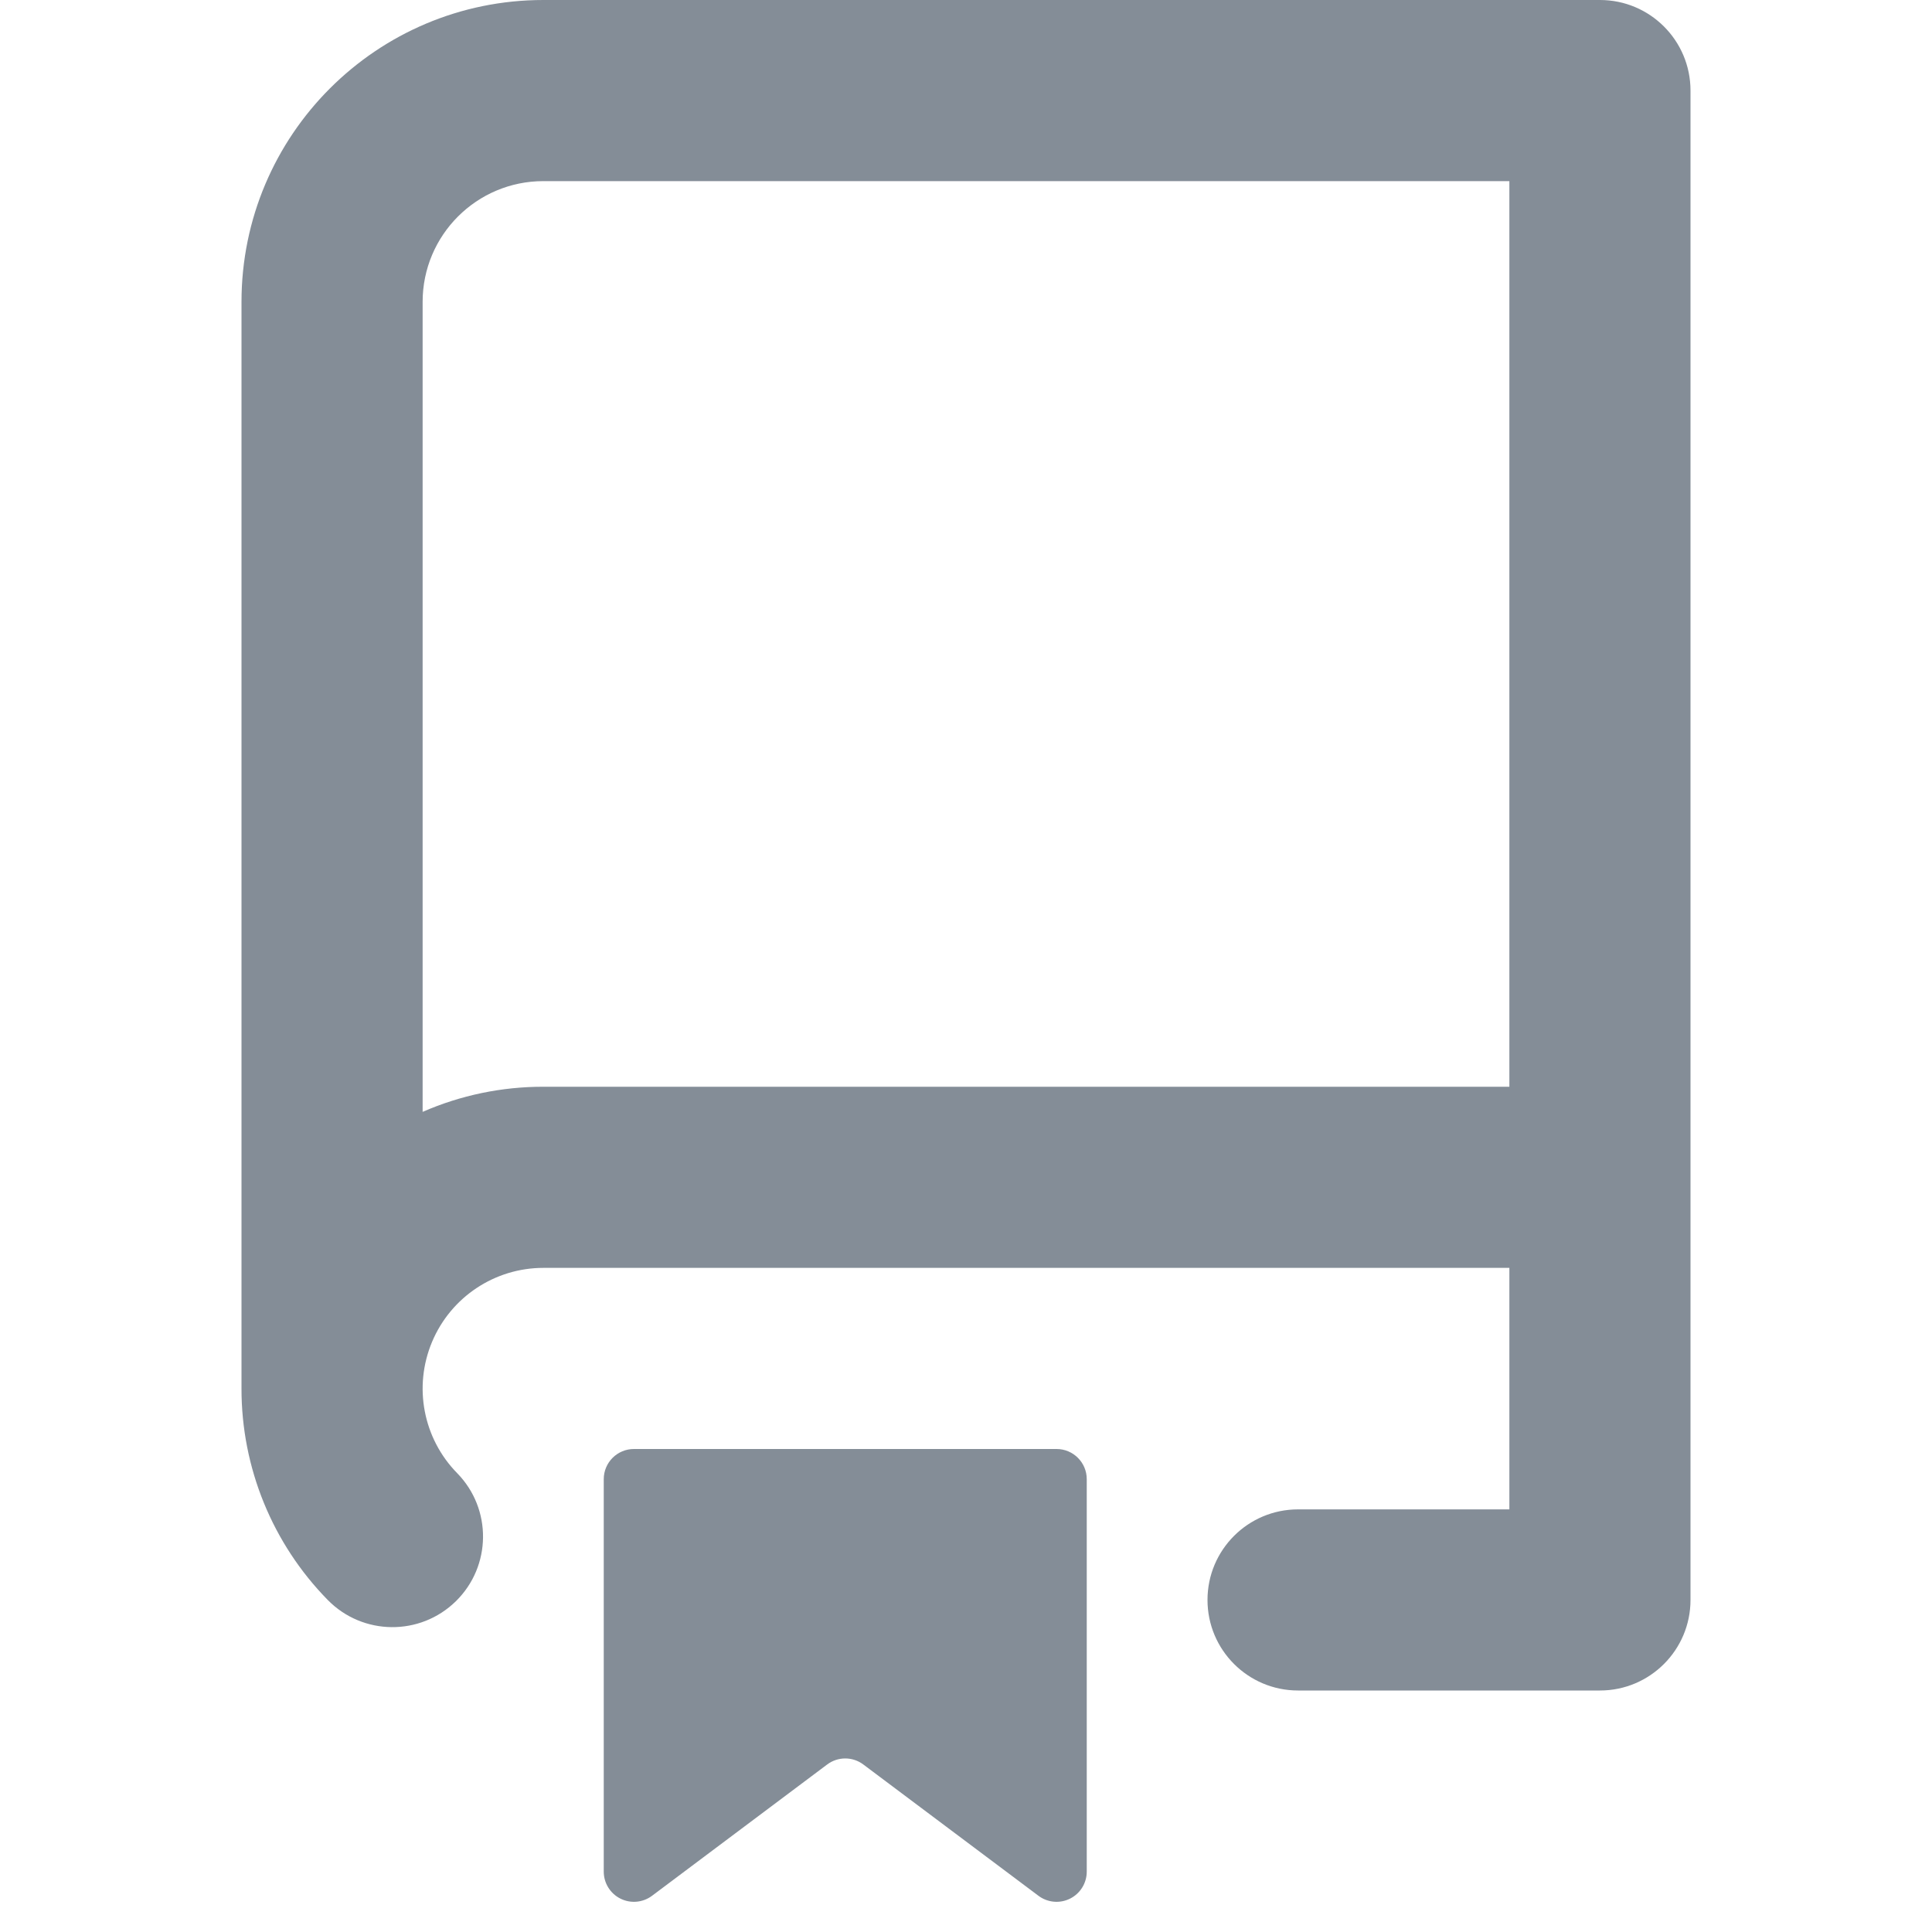
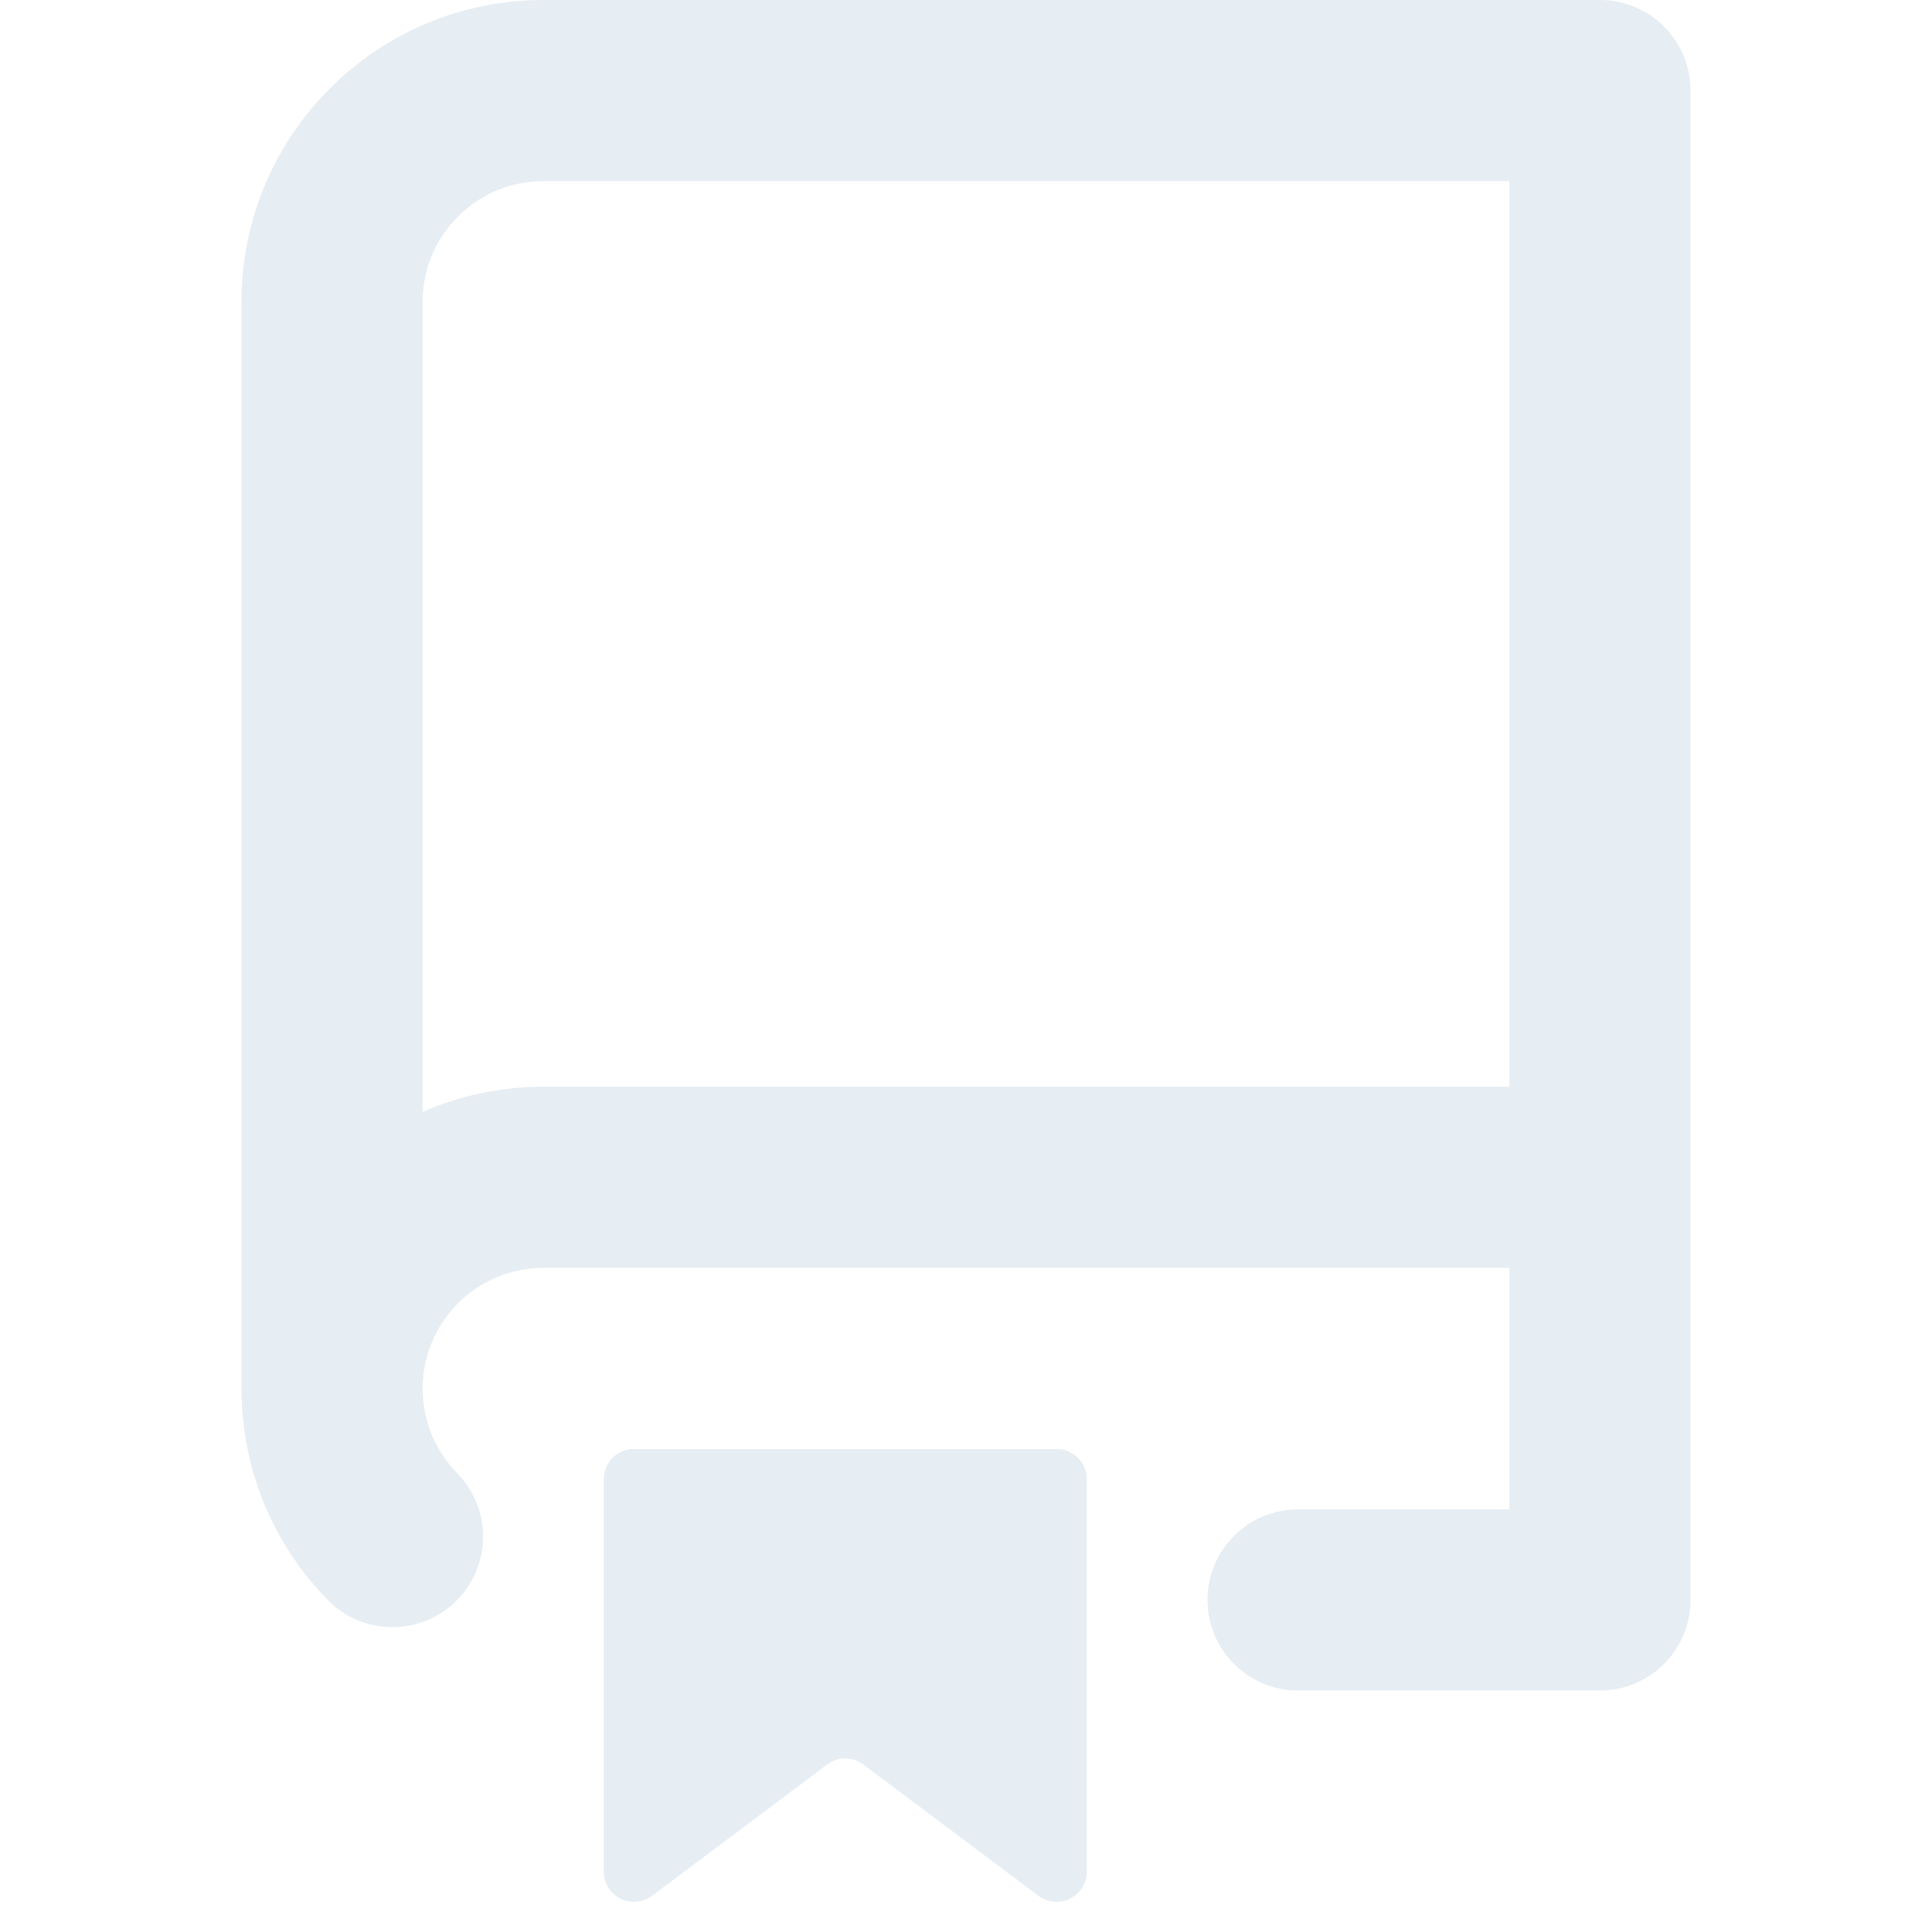
- <svg xmlns="http://www.w3.org/2000/svg" height="16" viewBox="0 0 16 16" width="16" fill="#848d97">
+ <svg xmlns="http://www.w3.org/2000/svg" height="16" viewBox="0 0 16 16" width="16" fill="#e6edf3">
  <path d="M2 2.5A2.5 2.5 0 0 1 4.5 0h8.75a.75.75 0 0 1 .75.75v12.5a.75.75 0 0 1-.75.75h-2.5a.75.75 0 0 1 0-1.5h1.75v-2h-8a1 1 0 0 0-.714 1.7.75.75 0 1 1-1.072 1.05A2.495 2.495 0 0 1 2 11.5Zm10.5-1h-8a1 1 0 0 0-1 1v6.708A2.486 2.486 0 0 1 4.5 9h8ZM5 12.25a.25.25 0 0 1 .25-.25h3.5a.25.25 0 0 1 .25.25v3.25a.25.25 0 0 1-.4.2l-1.45-1.087a.249.249 0 0 0-.3 0L5.4 15.7a.25.25 0 0 1-.4-.2Z" />
</svg>
